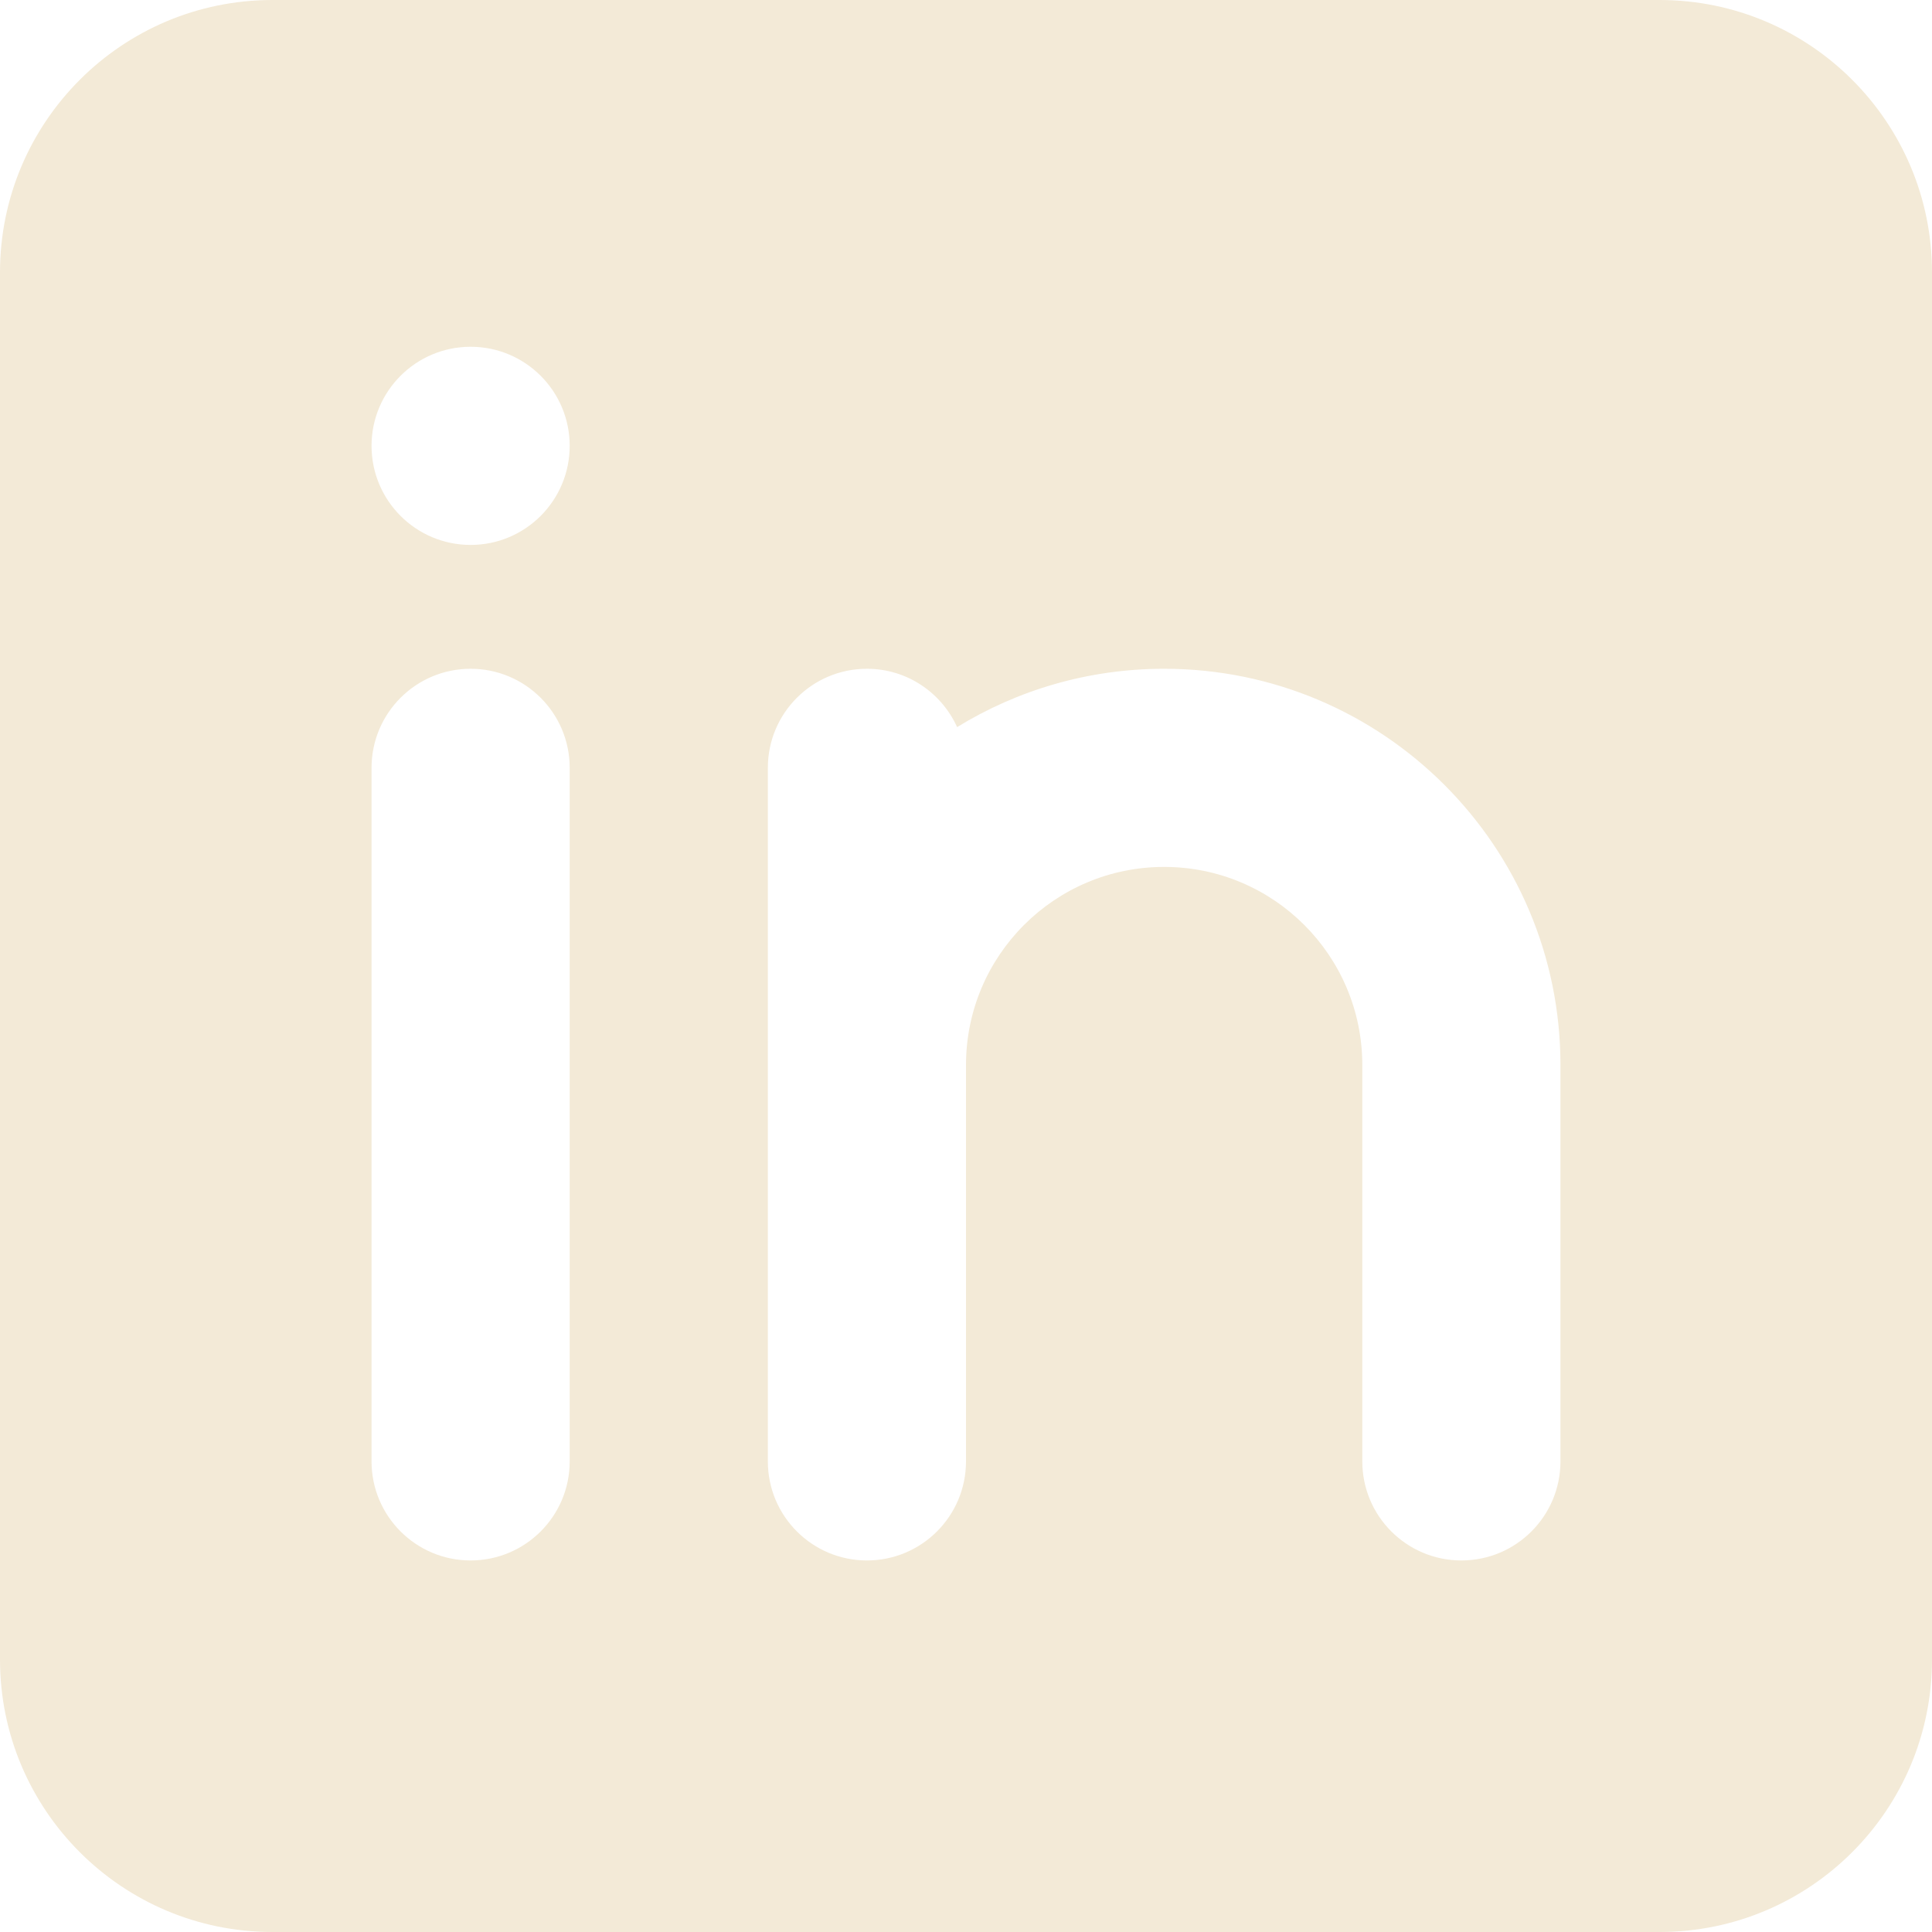
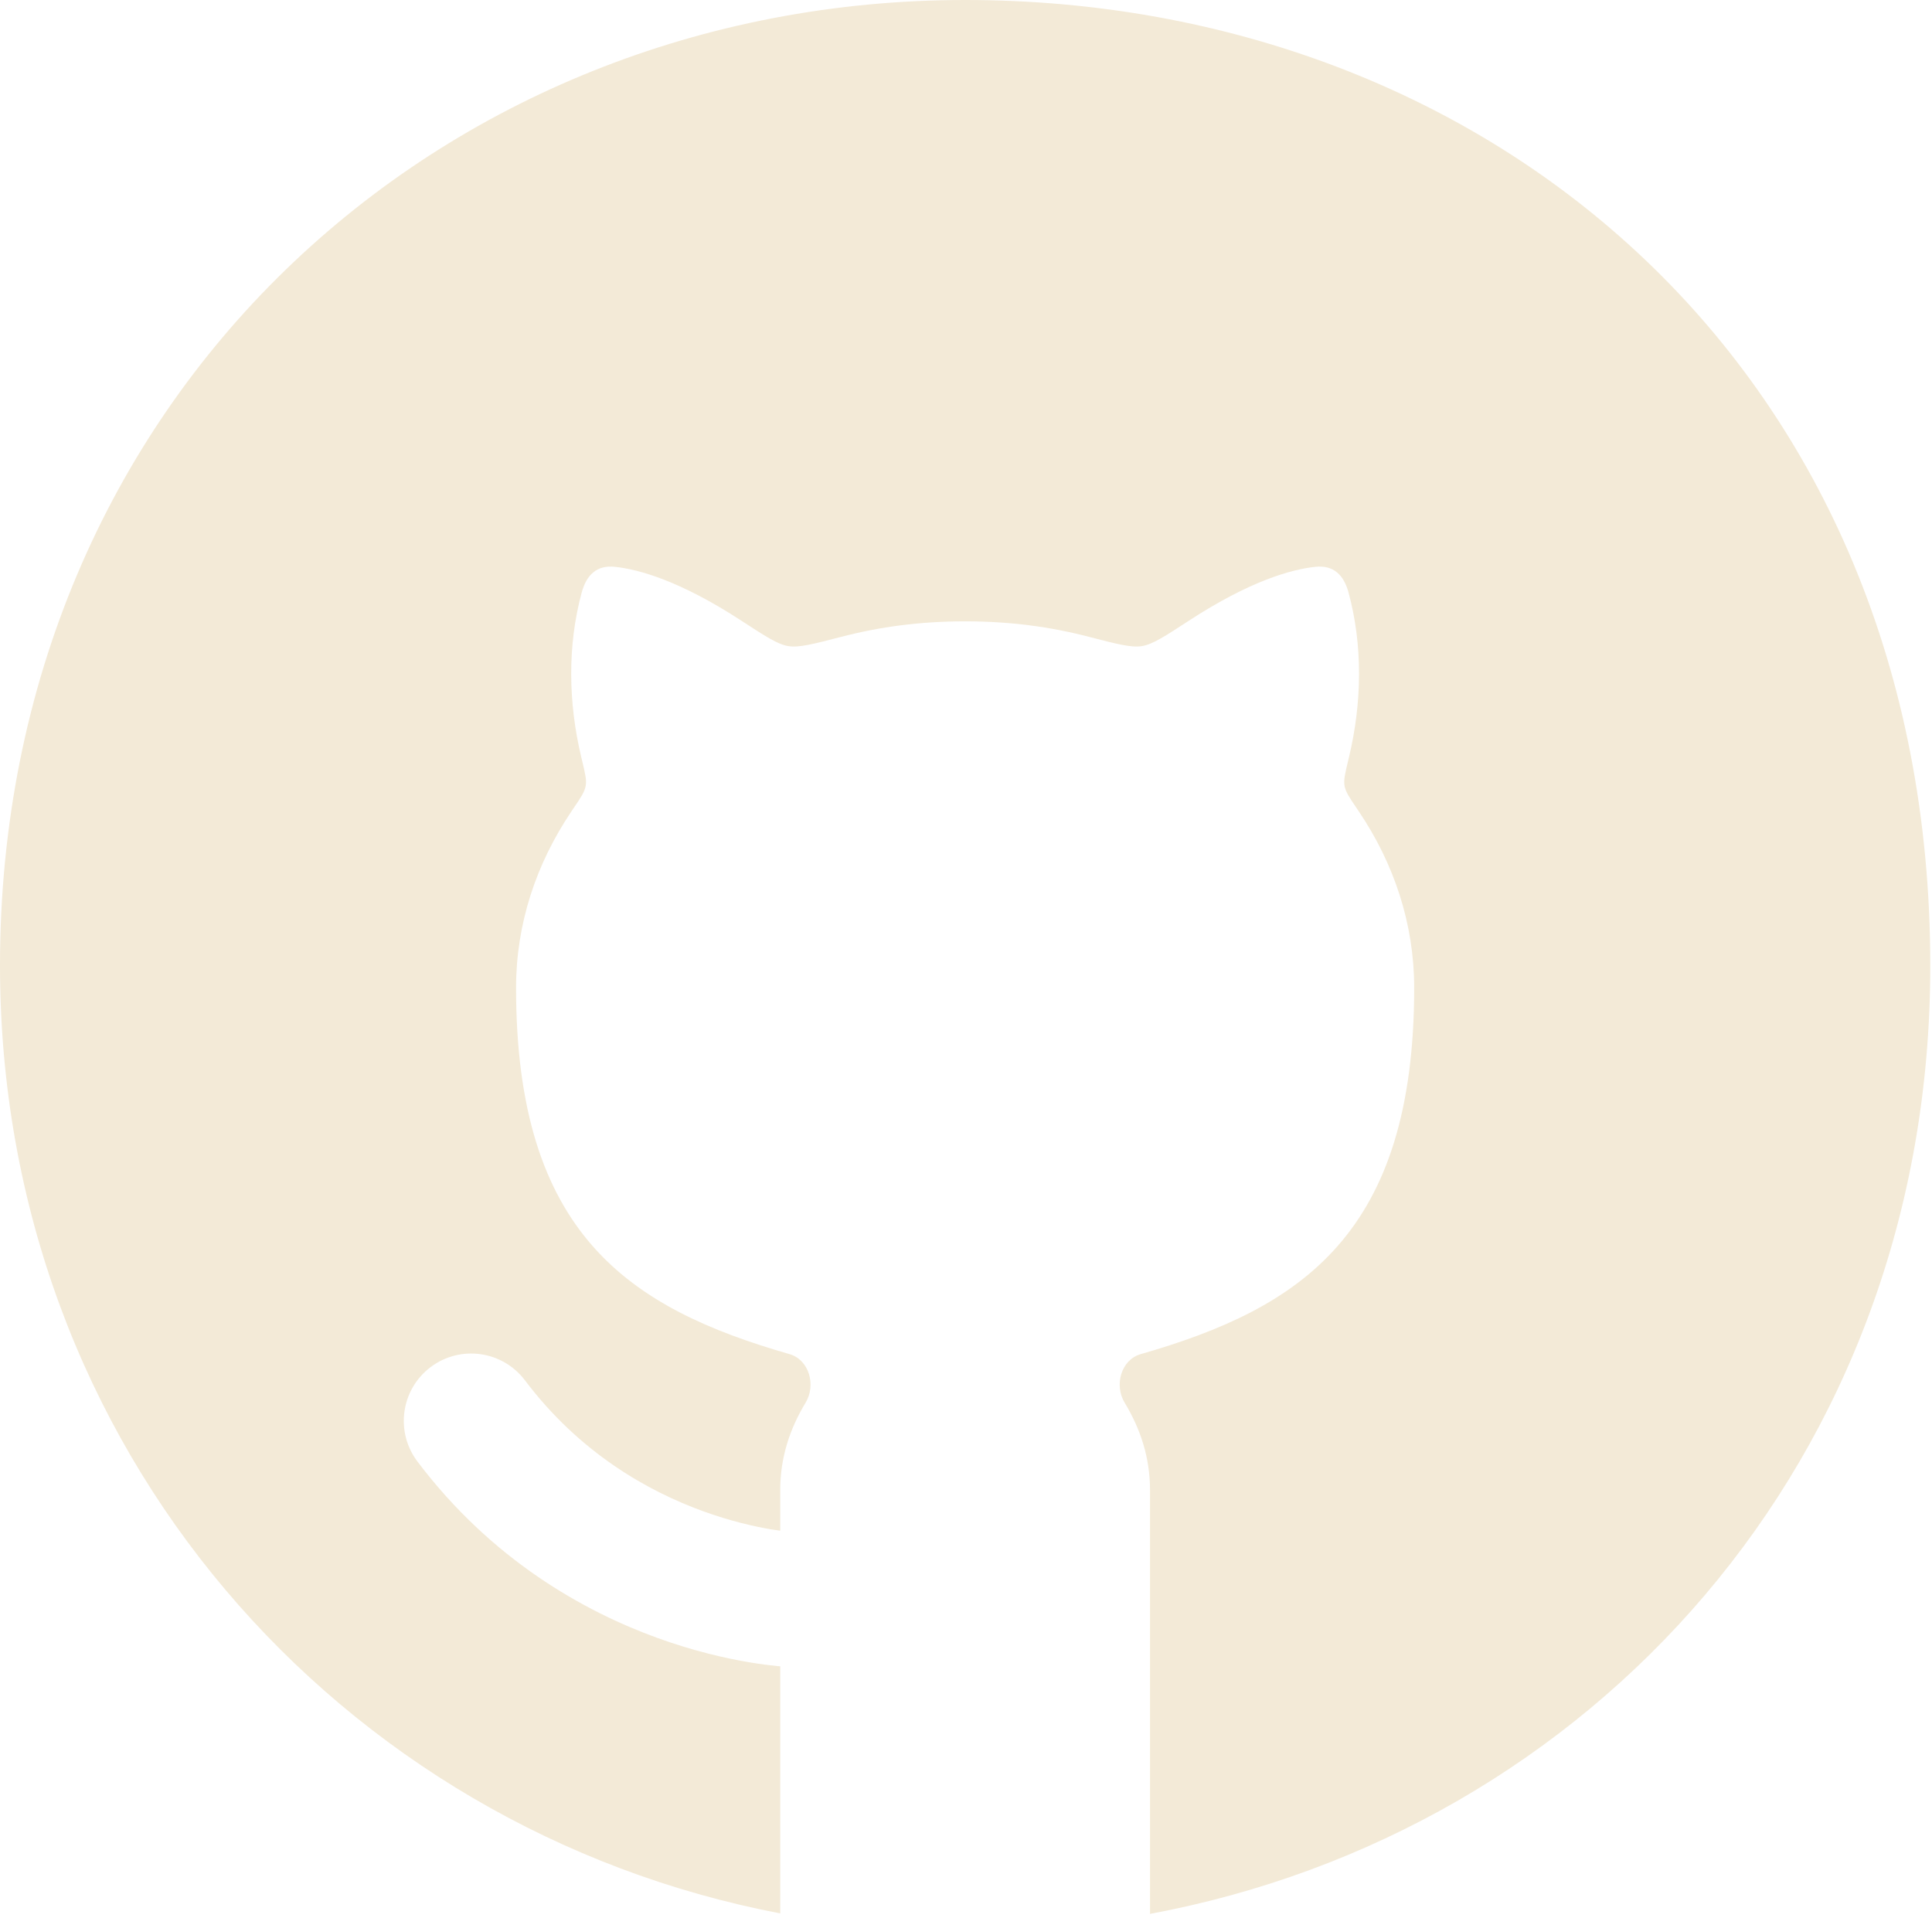
- <svg xmlns="http://www.w3.org/2000/svg" width="265" height="265" viewBox="0 0 265 265" fill="none">
-   <path d="M227.628 265C248.268 265 265 248.268 265 227.628V37.372C265 16.732 248.268 0 227.628 0H37.372C16.732 0 0 16.732 0 37.372V227.628C0 248.268 16.732 265 37.372 265H227.628ZM64.551 74.744C57.046 74.744 50.962 68.659 50.962 61.154C50.962 53.648 57.046 47.564 64.551 47.564C72.057 47.564 78.141 53.648 78.141 61.154C78.141 68.659 72.057 74.744 64.551 74.744ZM64.551 214.038C57.046 214.038 50.962 207.954 50.962 200.449V105.321C50.962 97.815 57.046 91.731 64.551 91.731C72.057 91.731 78.141 97.815 78.141 105.321V200.449C78.141 207.954 72.057 214.038 64.551 214.038ZM200.449 214.038C192.943 214.038 186.859 207.954 186.859 200.449V146.09C186.859 131.079 174.691 118.91 159.679 118.91C144.668 118.91 132.5 131.079 132.5 146.09V200.449C132.5 207.954 126.416 214.038 118.91 214.038C111.405 214.038 105.321 207.954 105.321 200.449V105.321C105.321 97.815 111.405 91.731 118.91 91.731C124.421 91.731 129.146 95.019 131.28 99.733C139.545 94.659 149.27 91.731 159.679 91.731C189.701 91.731 214.038 116.069 214.038 146.09V200.449C214.038 207.954 207.954 214.038 200.449 214.038Z" fill="#F3EAD7" />
+ <svg xmlns="http://www.w3.org/2000/svg" width="268" height="266" viewBox="0 0 268 266" fill="none">
+   <path d="M159.528 265.5V206.734C159.528 202.158 158.18 198.18 156.007 194.585C154.517 192.121 155.537 188.623 158.231 187.85C180.531 181.452 196.17 171.163 196.17 137.033C196.17 128.16 193.384 119.818 188.488 112.557C188.39 112.41 188.296 112.271 188.205 112.137C187.181 110.623 186.667 109.863 186.516 109.037C186.365 108.207 186.58 107.31 187.012 105.512C187.051 105.351 187.09 105.183 187.133 105.007C188.923 97.495 189.066 89.582 187.065 82.201C186.408 79.775 184.997 78.359 182.445 78.633C179.135 78.987 173.402 80.571 164.9 86.116C161.56 88.294 159.889 89.383 158.418 89.627C156.946 89.87 154.98 89.36 151.046 88.339C145.668 86.944 140.125 86.194 133.878 86.194C127.632 86.194 122.089 86.944 116.711 88.339C112.776 89.36 110.811 89.87 109.339 89.627C107.868 89.383 106.198 88.294 102.857 86.115C94.355 80.571 88.622 78.987 85.312 78.633C82.759 78.359 81.349 79.775 80.691 82.201C78.69 89.582 78.833 97.496 80.624 105.007C80.666 105.183 80.707 105.351 80.745 105.512C81.177 107.31 81.392 108.207 81.24 109.037C81.09 109.863 80.576 110.623 79.551 112.137C79.461 112.272 79.366 112.412 79.268 112.557C74.372 119.818 71.587 128.16 71.587 137.033C71.587 171.163 87.225 181.452 109.526 187.85C112.22 188.623 113.24 192.121 111.75 194.585C109.577 198.18 108.229 202.158 108.229 206.734V212.342C107.811 212.289 107.388 212.229 107.009 212.165C104.692 211.775 101.369 211.034 97.544 209.645C89.897 206.869 80.443 201.588 72.816 191.482C69.708 187.363 63.849 186.544 59.73 189.652C55.61 192.76 54.791 198.619 57.9 202.739C68.222 216.416 81.035 223.534 91.168 227.211C96.233 229.05 100.677 230.049 103.906 230.593C105.525 230.865 106.849 231.026 107.809 231.12C107.926 231.131 108.071 231.143 108.229 231.154V265.432C47.245 253.765 0 201.15 0 133.927C0 55.172 61.02 0 133.88 0C206.741 0 267.761 51.27 267.761 133.976C267.761 202.71 220.514 254.14 159.528 265.5Z" fill="#F3EAD7" />
</svg>
